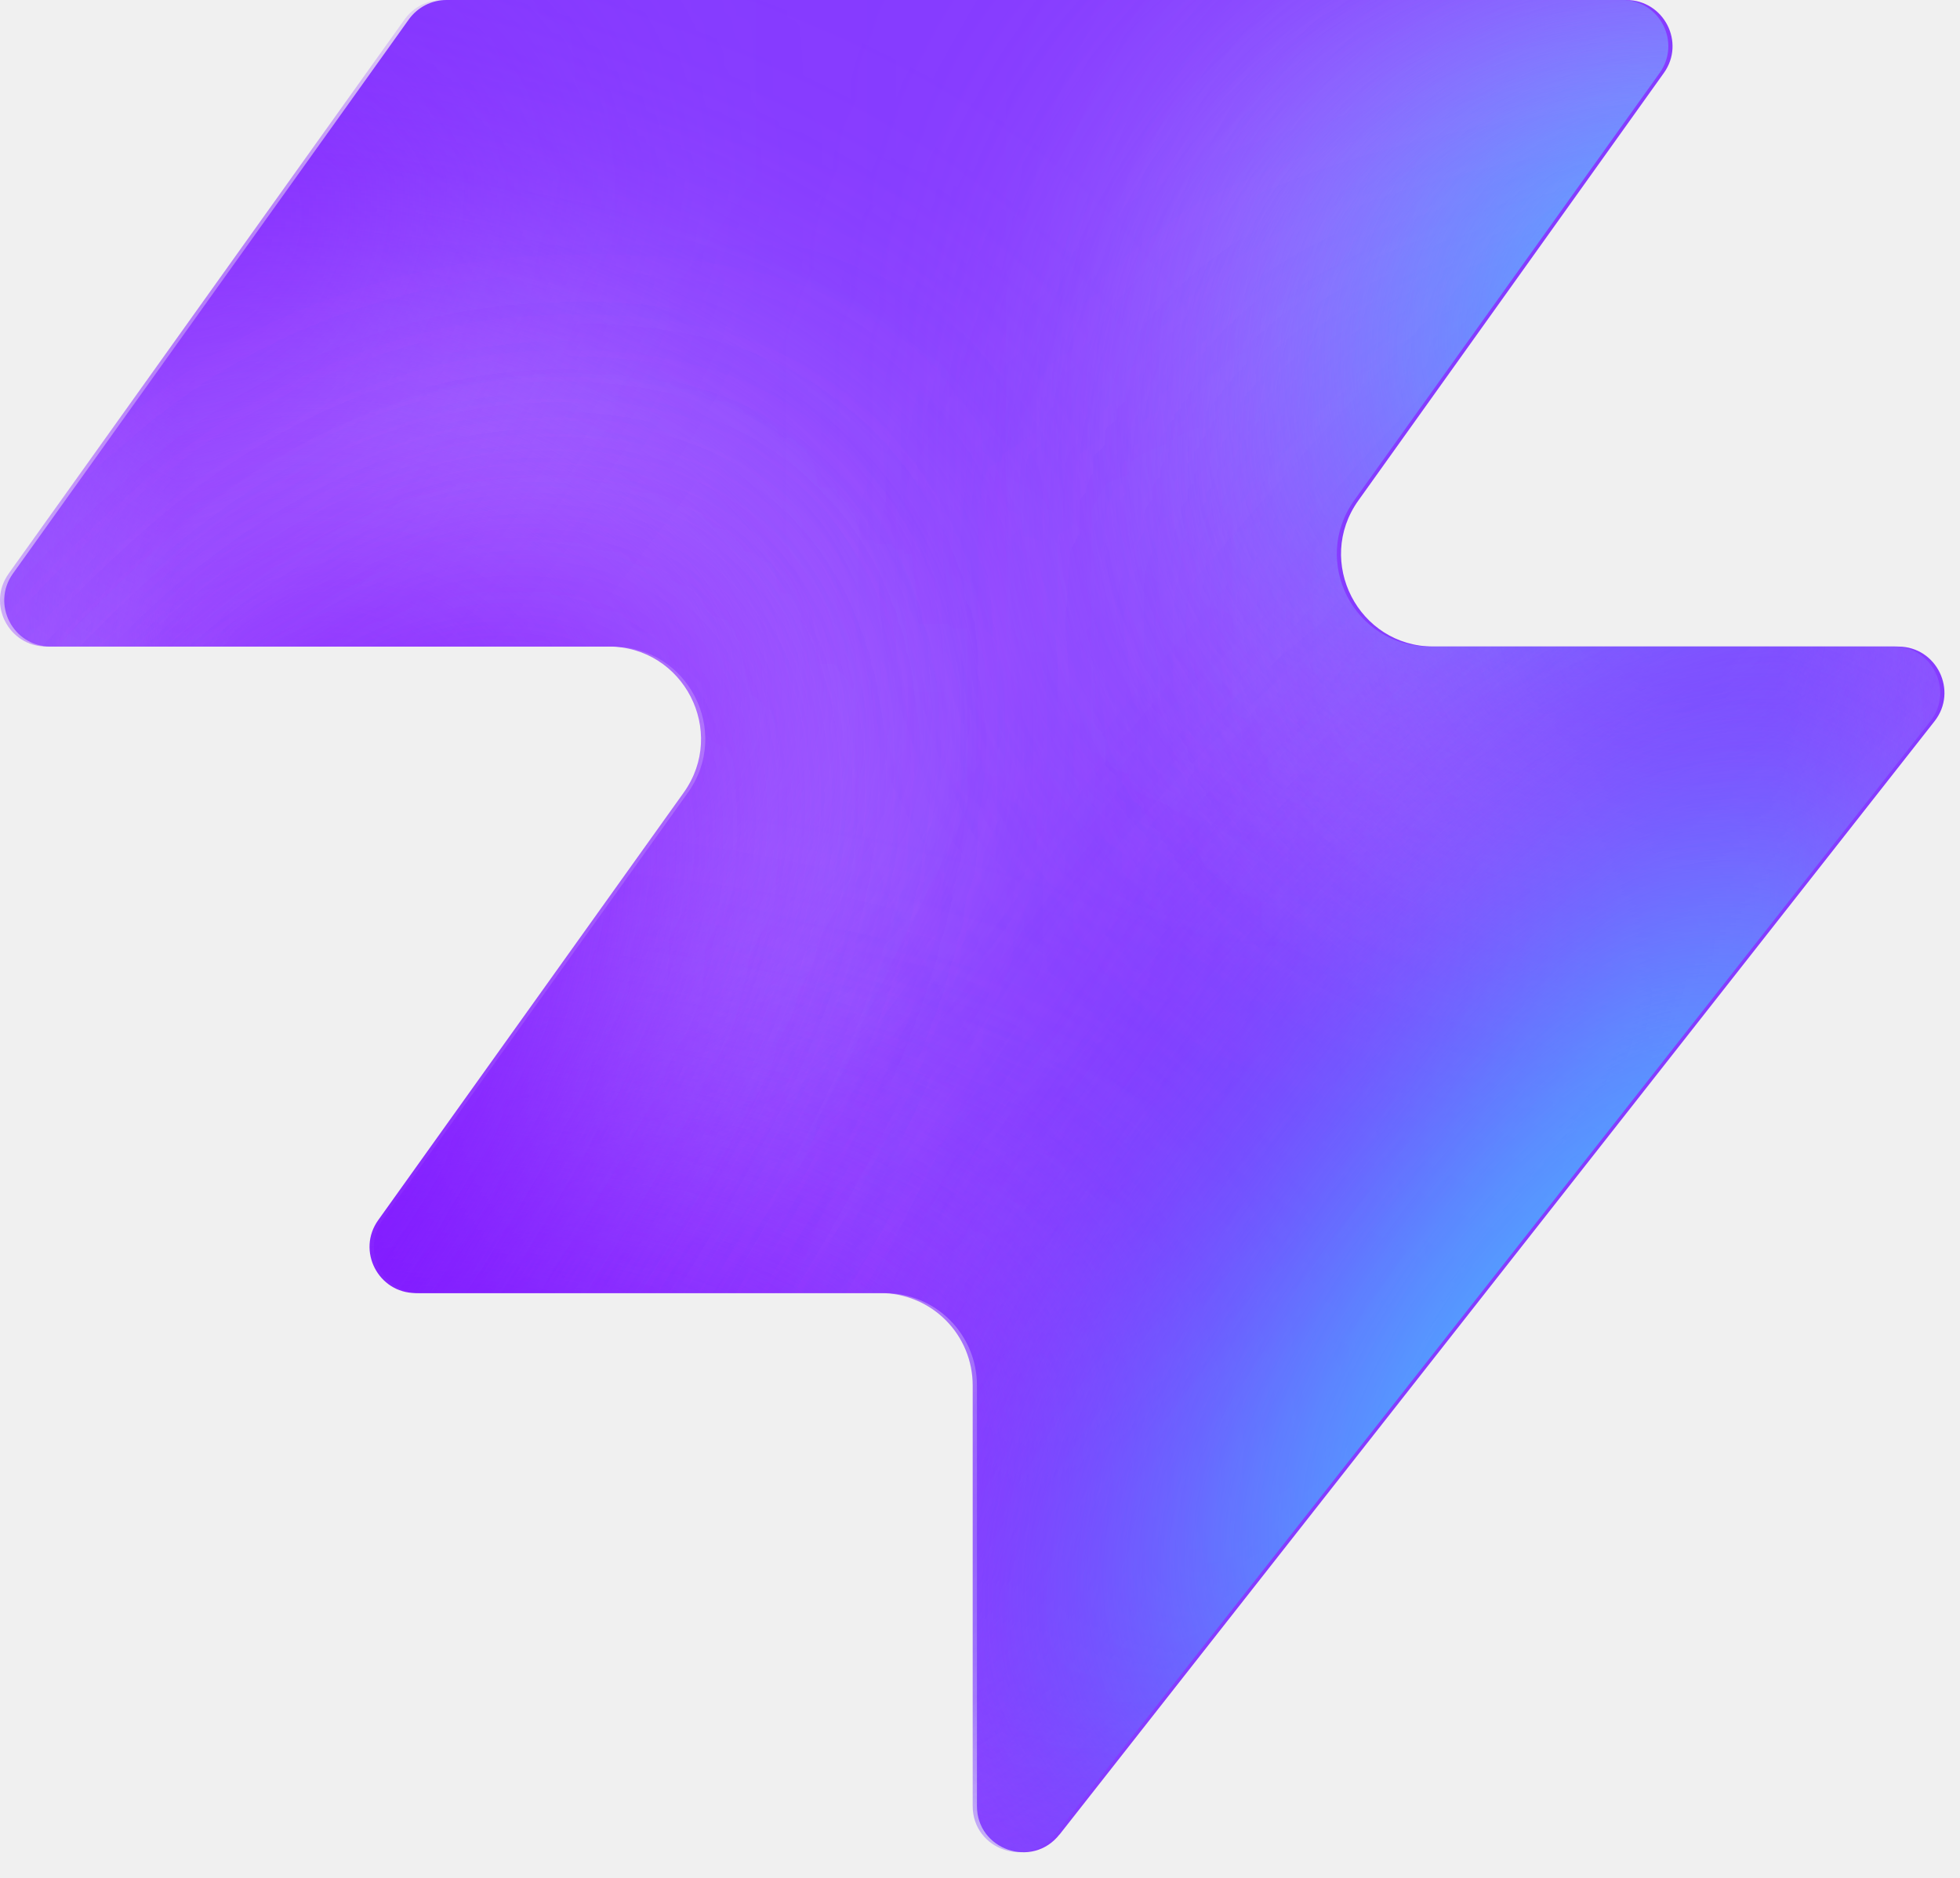
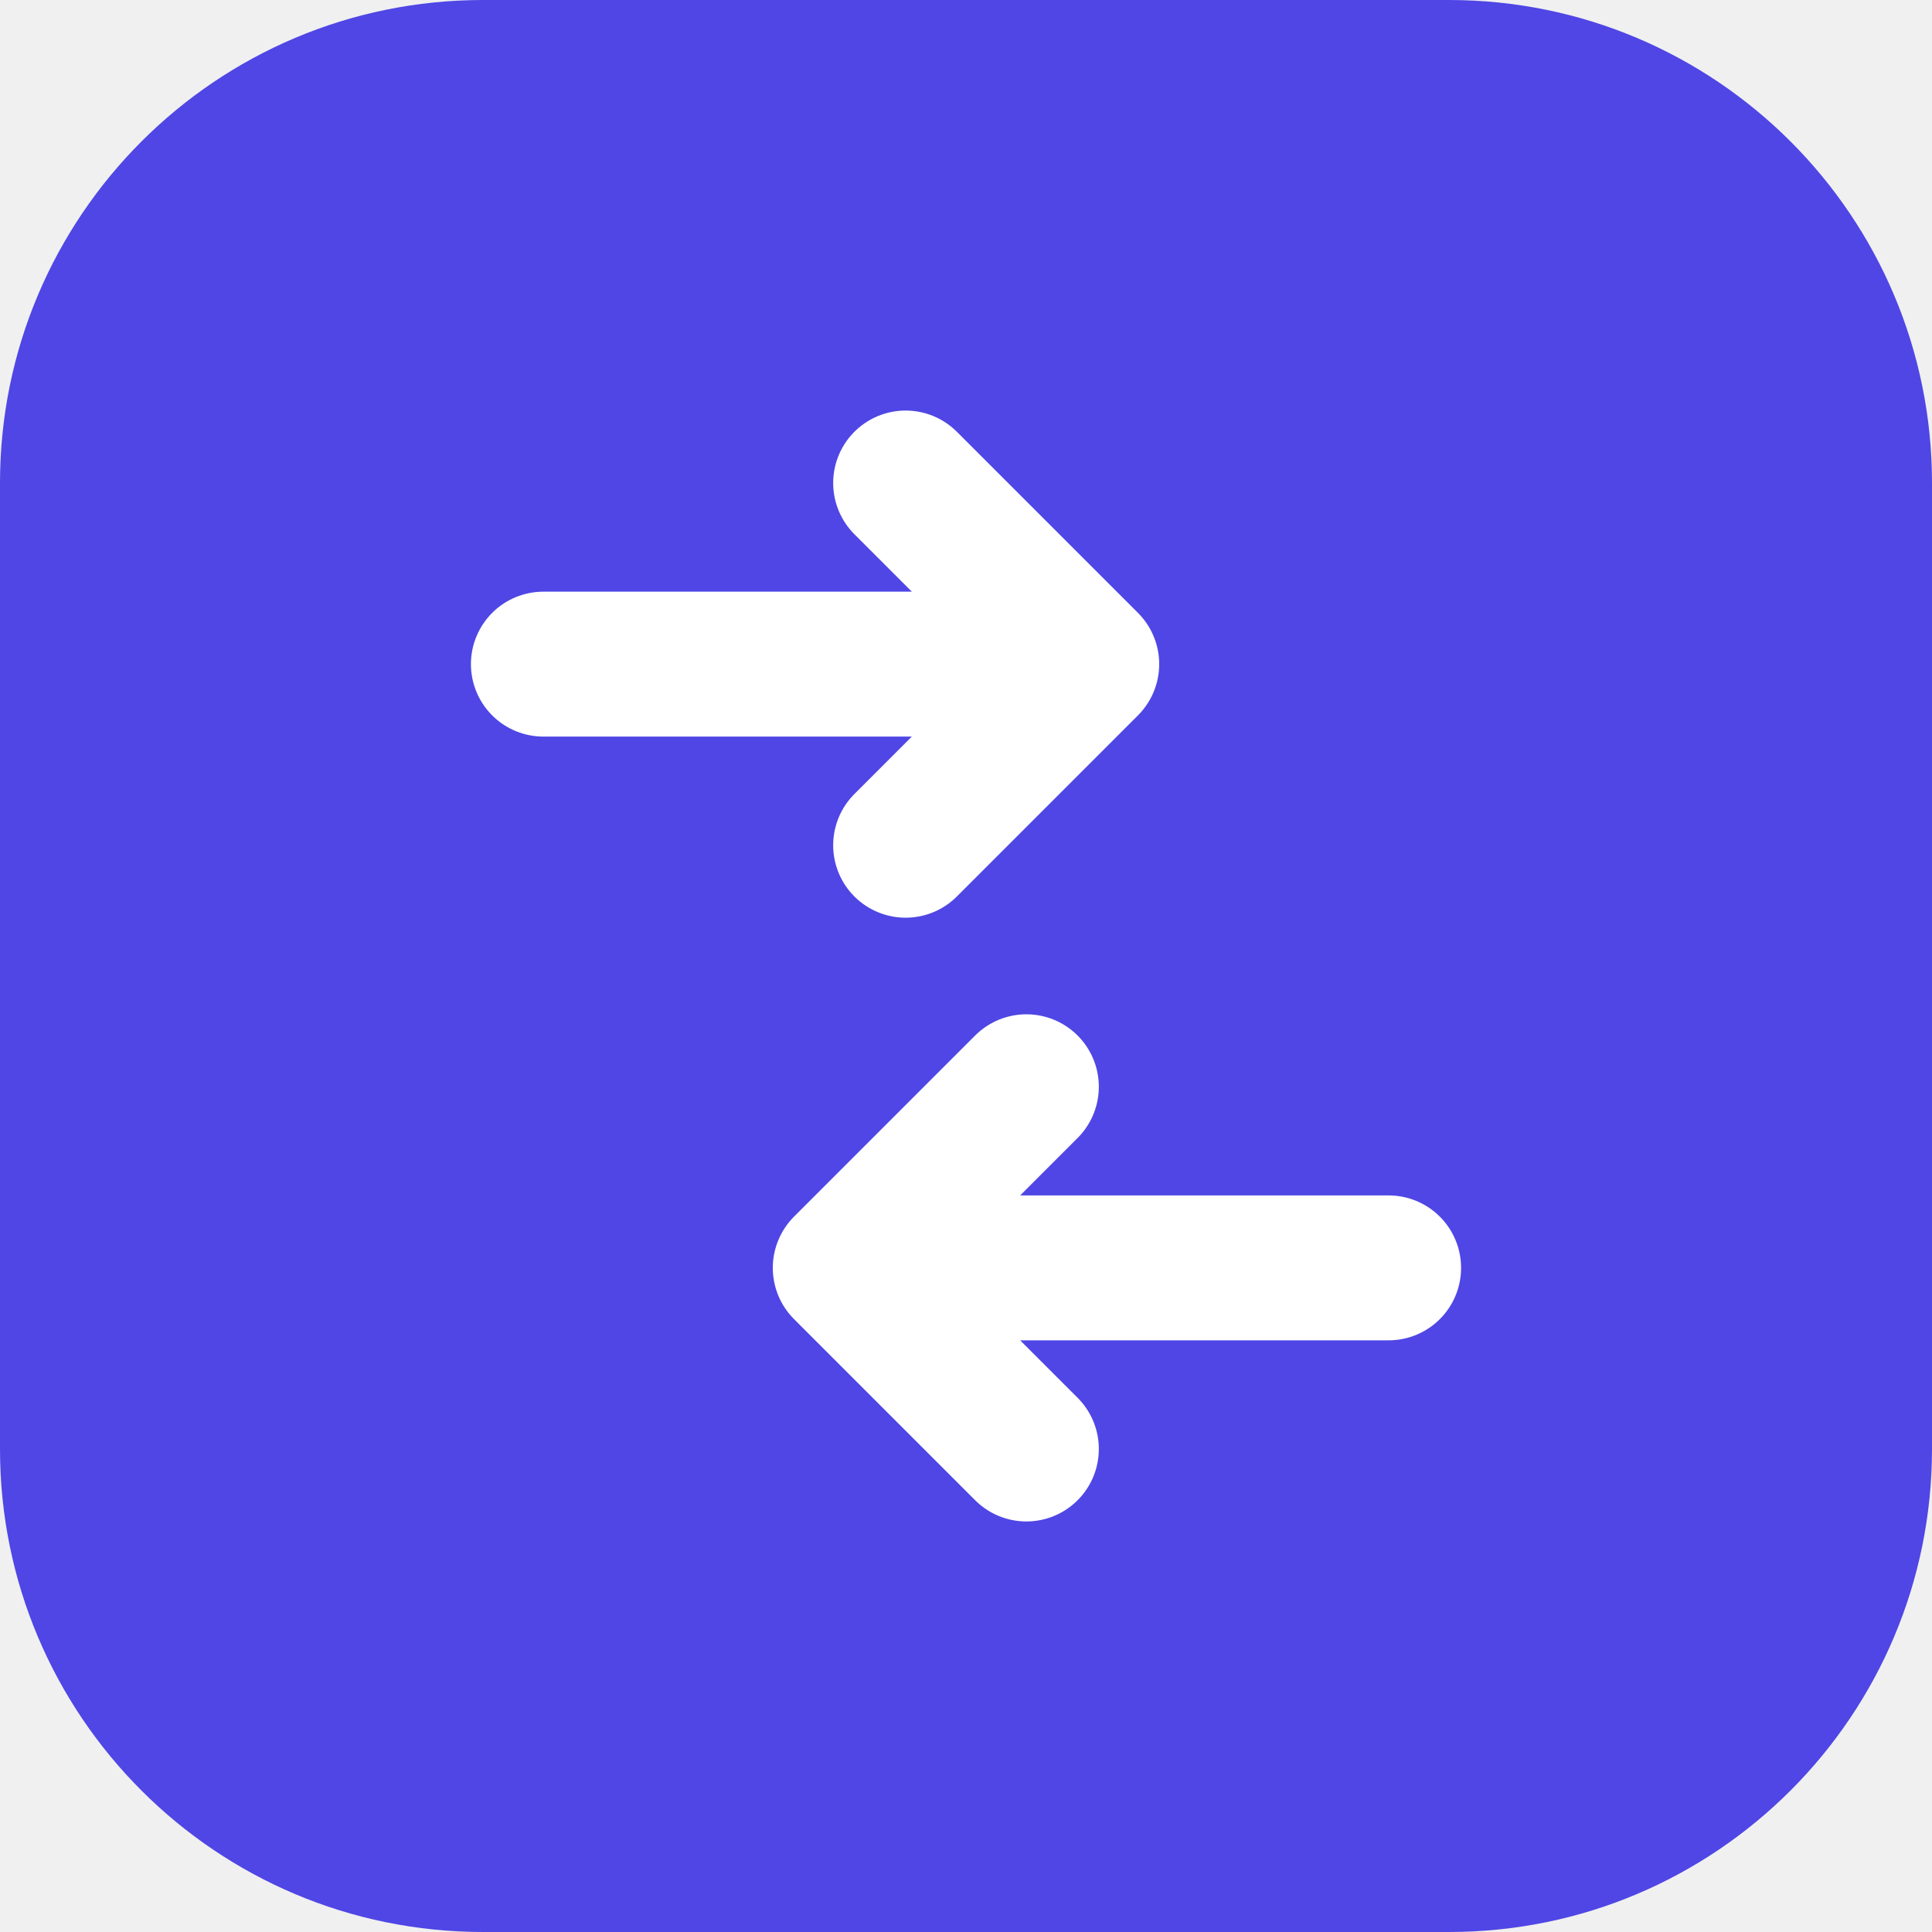
- <svg xmlns="http://www.w3.org/2000/svg" width="48" height="46" fill="none" viewBox="0 0 48 46">
-   <path fill="#863bff" d="M25.946 44.938c-.664.845-2.021.375-2.021-.698V33.937a2.26 2.26 0 0 0-2.262-2.262H10.287c-.92 0-1.456-1.04-.92-1.788l7.48-10.471c1.07-1.497 0-3.578-1.842-3.578H1.237c-.92 0-1.456-1.04-.92-1.788L10.013.474c.214-.297.556-.474.92-.474h28.894c.92 0 1.456 1.04.92 1.788l-7.48 10.471c-1.07 1.498 0 3.579 1.842 3.579h11.377c.943 0 1.473 1.088.89 1.83L25.947 44.94z" style="fill:#863bff;fill:color(display-p3 .525 .23 1);fill-opacity:1" />
-   <mask id="a" width="48" height="46" x="0" y="0" maskUnits="userSpaceOnUse" style="mask-type:alpha">
-     <path fill="#000" d="M25.842 44.938c-.664.844-2.021.375-2.021-.698V33.937a2.26 2.26 0 0 0-2.262-2.262H10.183c-.92 0-1.456-1.04-.92-1.788l7.48-10.471c1.07-1.498 0-3.579-1.842-3.579H1.133c-.92 0-1.456-1.04-.92-1.787L9.91.473c.214-.297.556-.474.92-.474h28.894c.92 0 1.456 1.04.92 1.788l-7.48 10.471c-1.07 1.498 0 3.578 1.842 3.578h11.377c.943 0 1.473 1.088.89 1.832L25.843 44.94z" style="fill:#000;fill-opacity:1" />
-   </mask>
-   <g mask="url(#a)">
-     <g filter="url(#b)">
-       <ellipse cx="5.508" cy="14.704" fill="#ede6ff" rx="5.508" ry="14.704" style="fill:#ede6ff;fill:color(display-p3 .927 .903 1);fill-opacity:1" transform="matrix(.00324 1 1 -.00324 -4.47 31.516)" />
-     </g>
-     <g filter="url(#c)">
-       <ellipse cx="10.399" cy="29.851" fill="#ede6ff" rx="10.399" ry="29.851" style="fill:#ede6ff;fill:color(display-p3 .927 .903 1);fill-opacity:1" transform="matrix(.00324 1 1 -.00324 -39.328 7.883)" />
-     </g>
-     <g filter="url(#d)">
-       <ellipse cx="5.508" cy="30.487" fill="#7e14ff" rx="5.508" ry="30.487" style="fill:#7e14ff;fill:color(display-p3 .492 .077 1);fill-opacity:1" transform="rotate(89.814 -25.913 -14.639)scale(1 -1)" />
-     </g>
-     <g filter="url(#e)">
-       <ellipse cx="5.508" cy="30.599" fill="#7e14ff" rx="5.508" ry="30.599" style="fill:#7e14ff;fill:color(display-p3 .492 .077 1);fill-opacity:1" transform="rotate(89.814 -32.644 -3.334)scale(1 -1)" />
-     </g>
-     <g filter="url(#f)">
-       <ellipse cx="5.508" cy="30.599" fill="#7e14ff" rx="5.508" ry="30.599" style="fill:#7e14ff;fill:color(display-p3 .492 .077 1);fill-opacity:1" transform="matrix(.00324 1 1 -.00324 -34.34 30.47)" />
-     </g>
-     <g filter="url(#g)">
-       <ellipse cx="14.072" cy="22.078" fill="#ede6ff" rx="14.072" ry="22.078" style="fill:#ede6ff;fill:color(display-p3 .927 .903 1);fill-opacity:1" transform="rotate(93.35 24.506 48.493)scale(-1 1)" />
-     </g>
-     <g filter="url(#h)">
-       <ellipse cx="3.47" cy="21.501" fill="#7e14ff" rx="3.47" ry="21.501" style="fill:#7e14ff;fill:color(display-p3 .492 .077 1);fill-opacity:1" transform="rotate(89.009 28.708 47.59)scale(-1 1)" />
-     </g>
-     <g filter="url(#i)">
-       <ellipse cx="3.47" cy="21.501" fill="#7e14ff" rx="3.47" ry="21.501" style="fill:#7e14ff;fill:color(display-p3 .492 .077 1);fill-opacity:1" transform="rotate(89.009 28.708 47.59)scale(-1 1)" />
-     </g>
-     <g filter="url(#j)">
-       <ellipse cx=".387" cy="8.972" fill="#7e14ff" rx="4.407" ry="29.108" style="fill:#7e14ff;fill:color(display-p3 .492 .077 1);fill-opacity:1" transform="rotate(39.51 .387 8.972)" />
-     </g>
-     <g filter="url(#k)">
-       <ellipse cx="47.523" cy="-6.092" fill="#7e14ff" rx="4.407" ry="29.108" style="fill:#7e14ff;fill:color(display-p3 .492 .077 1);fill-opacity:1" transform="rotate(37.892 47.523 -6.092)" />
-     </g>
-     <g filter="url(#l)">
-       <ellipse cx="41.412" cy="6.333" fill="#47bfff" rx="5.971" ry="9.665" style="fill:#47bfff;fill:color(display-p3 .28 .748 1);fill-opacity:1" transform="rotate(37.892 41.412 6.333)" />
-     </g>
-     <g filter="url(#m)">
-       <ellipse cx="-1.879" cy="38.332" fill="#7e14ff" rx="4.407" ry="29.108" style="fill:#7e14ff;fill:color(display-p3 .492 .077 1);fill-opacity:1" transform="rotate(37.892 -1.88 38.332)" />
-     </g>
-     <g filter="url(#n)">
-       <ellipse cx="-1.879" cy="38.332" fill="#7e14ff" rx="4.407" ry="29.108" style="fill:#7e14ff;fill:color(display-p3 .492 .077 1);fill-opacity:1" transform="rotate(37.892 -1.88 38.332)" />
-     </g>
-     <g filter="url(#o)">
-       <ellipse cx="35.651" cy="29.907" fill="#7e14ff" rx="4.407" ry="29.108" style="fill:#7e14ff;fill:color(display-p3 .492 .077 1);fill-opacity:1" transform="rotate(37.892 35.651 29.907)" />
-     </g>
-     <g filter="url(#p)">
-       <ellipse cx="38.418" cy="32.4" fill="#47bfff" rx="5.971" ry="15.297" style="fill:#47bfff;fill:color(display-p3 .28 .748 1);fill-opacity:1" transform="rotate(37.892 38.418 32.4)" />
-     </g>
-   </g>
-   <defs>
-     <filter id="b" width="60.045" height="41.654" x="-19.77" y="16.149" color-interpolation-filters="sRGB" filterUnits="userSpaceOnUse">
-       <feFlood flood-opacity="0" result="BackgroundImageFix" />
-       <feBlend in="SourceGraphic" in2="BackgroundImageFix" result="shape" />
-       <feGaussianBlur result="effect1_foregroundBlur_2002_17158" stdDeviation="7.659" />
-     </filter>
-     <filter id="c" width="90.34" height="51.437" x="-54.613" y="-7.533" color-interpolation-filters="sRGB" filterUnits="userSpaceOnUse">
-       <feFlood flood-opacity="0" result="BackgroundImageFix" />
-       <feBlend in="SourceGraphic" in2="BackgroundImageFix" result="shape" />
-       <feGaussianBlur result="effect1_foregroundBlur_2002_17158" stdDeviation="7.659" />
-     </filter>
-     <filter id="d" width="79.355" height="29.4" x="-49.64" y="2.03" color-interpolation-filters="sRGB" filterUnits="userSpaceOnUse">
-       <feFlood flood-opacity="0" result="BackgroundImageFix" />
-       <feBlend in="SourceGraphic" in2="BackgroundImageFix" result="shape" />
-       <feGaussianBlur result="effect1_foregroundBlur_2002_17158" stdDeviation="4.596" />
-     </filter>
-     <filter id="e" width="79.579" height="29.4" x="-45.045" y="20.029" color-interpolation-filters="sRGB" filterUnits="userSpaceOnUse">
-       <feFlood flood-opacity="0" result="BackgroundImageFix" />
-       <feBlend in="SourceGraphic" in2="BackgroundImageFix" result="shape" />
-       <feGaussianBlur result="effect1_foregroundBlur_2002_17158" stdDeviation="4.596" />
-     </filter>
-     <filter id="f" width="79.579" height="29.4" x="-43.513" y="21.178" color-interpolation-filters="sRGB" filterUnits="userSpaceOnUse">
-       <feFlood flood-opacity="0" result="BackgroundImageFix" />
-       <feBlend in="SourceGraphic" in2="BackgroundImageFix" result="shape" />
-       <feGaussianBlur result="effect1_foregroundBlur_2002_17158" stdDeviation="4.596" />
-     </filter>
-     <filter id="g" width="74.749" height="58.852" x="15.756" y="-17.901" color-interpolation-filters="sRGB" filterUnits="userSpaceOnUse">
-       <feFlood flood-opacity="0" result="BackgroundImageFix" />
-       <feBlend in="SourceGraphic" in2="BackgroundImageFix" result="shape" />
-       <feGaussianBlur result="effect1_foregroundBlur_2002_17158" stdDeviation="7.659" />
-     </filter>
-     <filter id="h" width="61.377" height="25.362" x="23.548" y="2.284" color-interpolation-filters="sRGB" filterUnits="userSpaceOnUse">
-       <feFlood flood-opacity="0" result="BackgroundImageFix" />
-       <feBlend in="SourceGraphic" in2="BackgroundImageFix" result="shape" />
-       <feGaussianBlur result="effect1_foregroundBlur_2002_17158" stdDeviation="4.596" />
-     </filter>
-     <filter id="i" width="61.377" height="25.362" x="23.548" y="2.284" color-interpolation-filters="sRGB" filterUnits="userSpaceOnUse">
-       <feFlood flood-opacity="0" result="BackgroundImageFix" />
-       <feBlend in="SourceGraphic" in2="BackgroundImageFix" result="shape" />
-       <feGaussianBlur result="effect1_foregroundBlur_2002_17158" stdDeviation="4.596" />
-     </filter>
-     <filter id="j" width="56.045" height="63.649" x="-27.636" y="-22.853" color-interpolation-filters="sRGB" filterUnits="userSpaceOnUse">
-       <feFlood flood-opacity="0" result="BackgroundImageFix" />
-       <feBlend in="SourceGraphic" in2="BackgroundImageFix" result="shape" />
-       <feGaussianBlur result="effect1_foregroundBlur_2002_17158" stdDeviation="4.596" />
-     </filter>
-     <filter id="k" width="54.814" height="64.646" x="20.116" y="-38.415" color-interpolation-filters="sRGB" filterUnits="userSpaceOnUse">
-       <feFlood flood-opacity="0" result="BackgroundImageFix" />
-       <feBlend in="SourceGraphic" in2="BackgroundImageFix" result="shape" />
-       <feGaussianBlur result="effect1_foregroundBlur_2002_17158" stdDeviation="4.596" />
-     </filter>
-     <filter id="l" width="33.541" height="35.313" x="24.641" y="-11.323" color-interpolation-filters="sRGB" filterUnits="userSpaceOnUse">
-       <feFlood flood-opacity="0" result="BackgroundImageFix" />
-       <feBlend in="SourceGraphic" in2="BackgroundImageFix" result="shape" />
-       <feGaussianBlur result="effect1_foregroundBlur_2002_17158" stdDeviation="4.596" />
-     </filter>
-     <filter id="m" width="54.814" height="64.646" x="-29.286" y="6.009" color-interpolation-filters="sRGB" filterUnits="userSpaceOnUse">
-       <feFlood flood-opacity="0" result="BackgroundImageFix" />
-       <feBlend in="SourceGraphic" in2="BackgroundImageFix" result="shape" />
-       <feGaussianBlur result="effect1_foregroundBlur_2002_17158" stdDeviation="4.596" />
-     </filter>
-     <filter id="n" width="54.814" height="64.646" x="-29.286" y="6.009" color-interpolation-filters="sRGB" filterUnits="userSpaceOnUse">
-       <feFlood flood-opacity="0" result="BackgroundImageFix" />
-       <feBlend in="SourceGraphic" in2="BackgroundImageFix" result="shape" />
-       <feGaussianBlur result="effect1_foregroundBlur_2002_17158" stdDeviation="4.596" />
-     </filter>
-     <filter id="o" width="54.814" height="64.646" x="8.244" y="-2.416" color-interpolation-filters="sRGB" filterUnits="userSpaceOnUse">
-       <feFlood flood-opacity="0" result="BackgroundImageFix" />
-       <feBlend in="SourceGraphic" in2="BackgroundImageFix" result="shape" />
-       <feGaussianBlur result="effect1_foregroundBlur_2002_17158" stdDeviation="4.596" />
-     </filter>
-     <filter id="p" width="39.409" height="43.623" x="18.713" y="10.588" color-interpolation-filters="sRGB" filterUnits="userSpaceOnUse">
-       <feFlood flood-opacity="0" result="BackgroundImageFix" />
-       <feBlend in="SourceGraphic" in2="BackgroundImageFix" result="shape" />
-       <feGaussianBlur result="effect1_foregroundBlur_2002_17158" stdDeviation="4.596" />
-     </filter>
-   </defs>
+ <svg xmlns="http://www.w3.org/2000/svg" viewBox="0 0 32 32">
+   <rect width="32" height="32" rx="8" fill="#4f46e5" />
+   <path d="M9 11h9m0 0-3-3m3 3-3 3M23 21h-9m0 0 3-3m-3 3 3 3" fill="none" stroke="#fff" stroke-width="2.4" stroke-linecap="round" stroke-linejoin="round" />
</svg>
